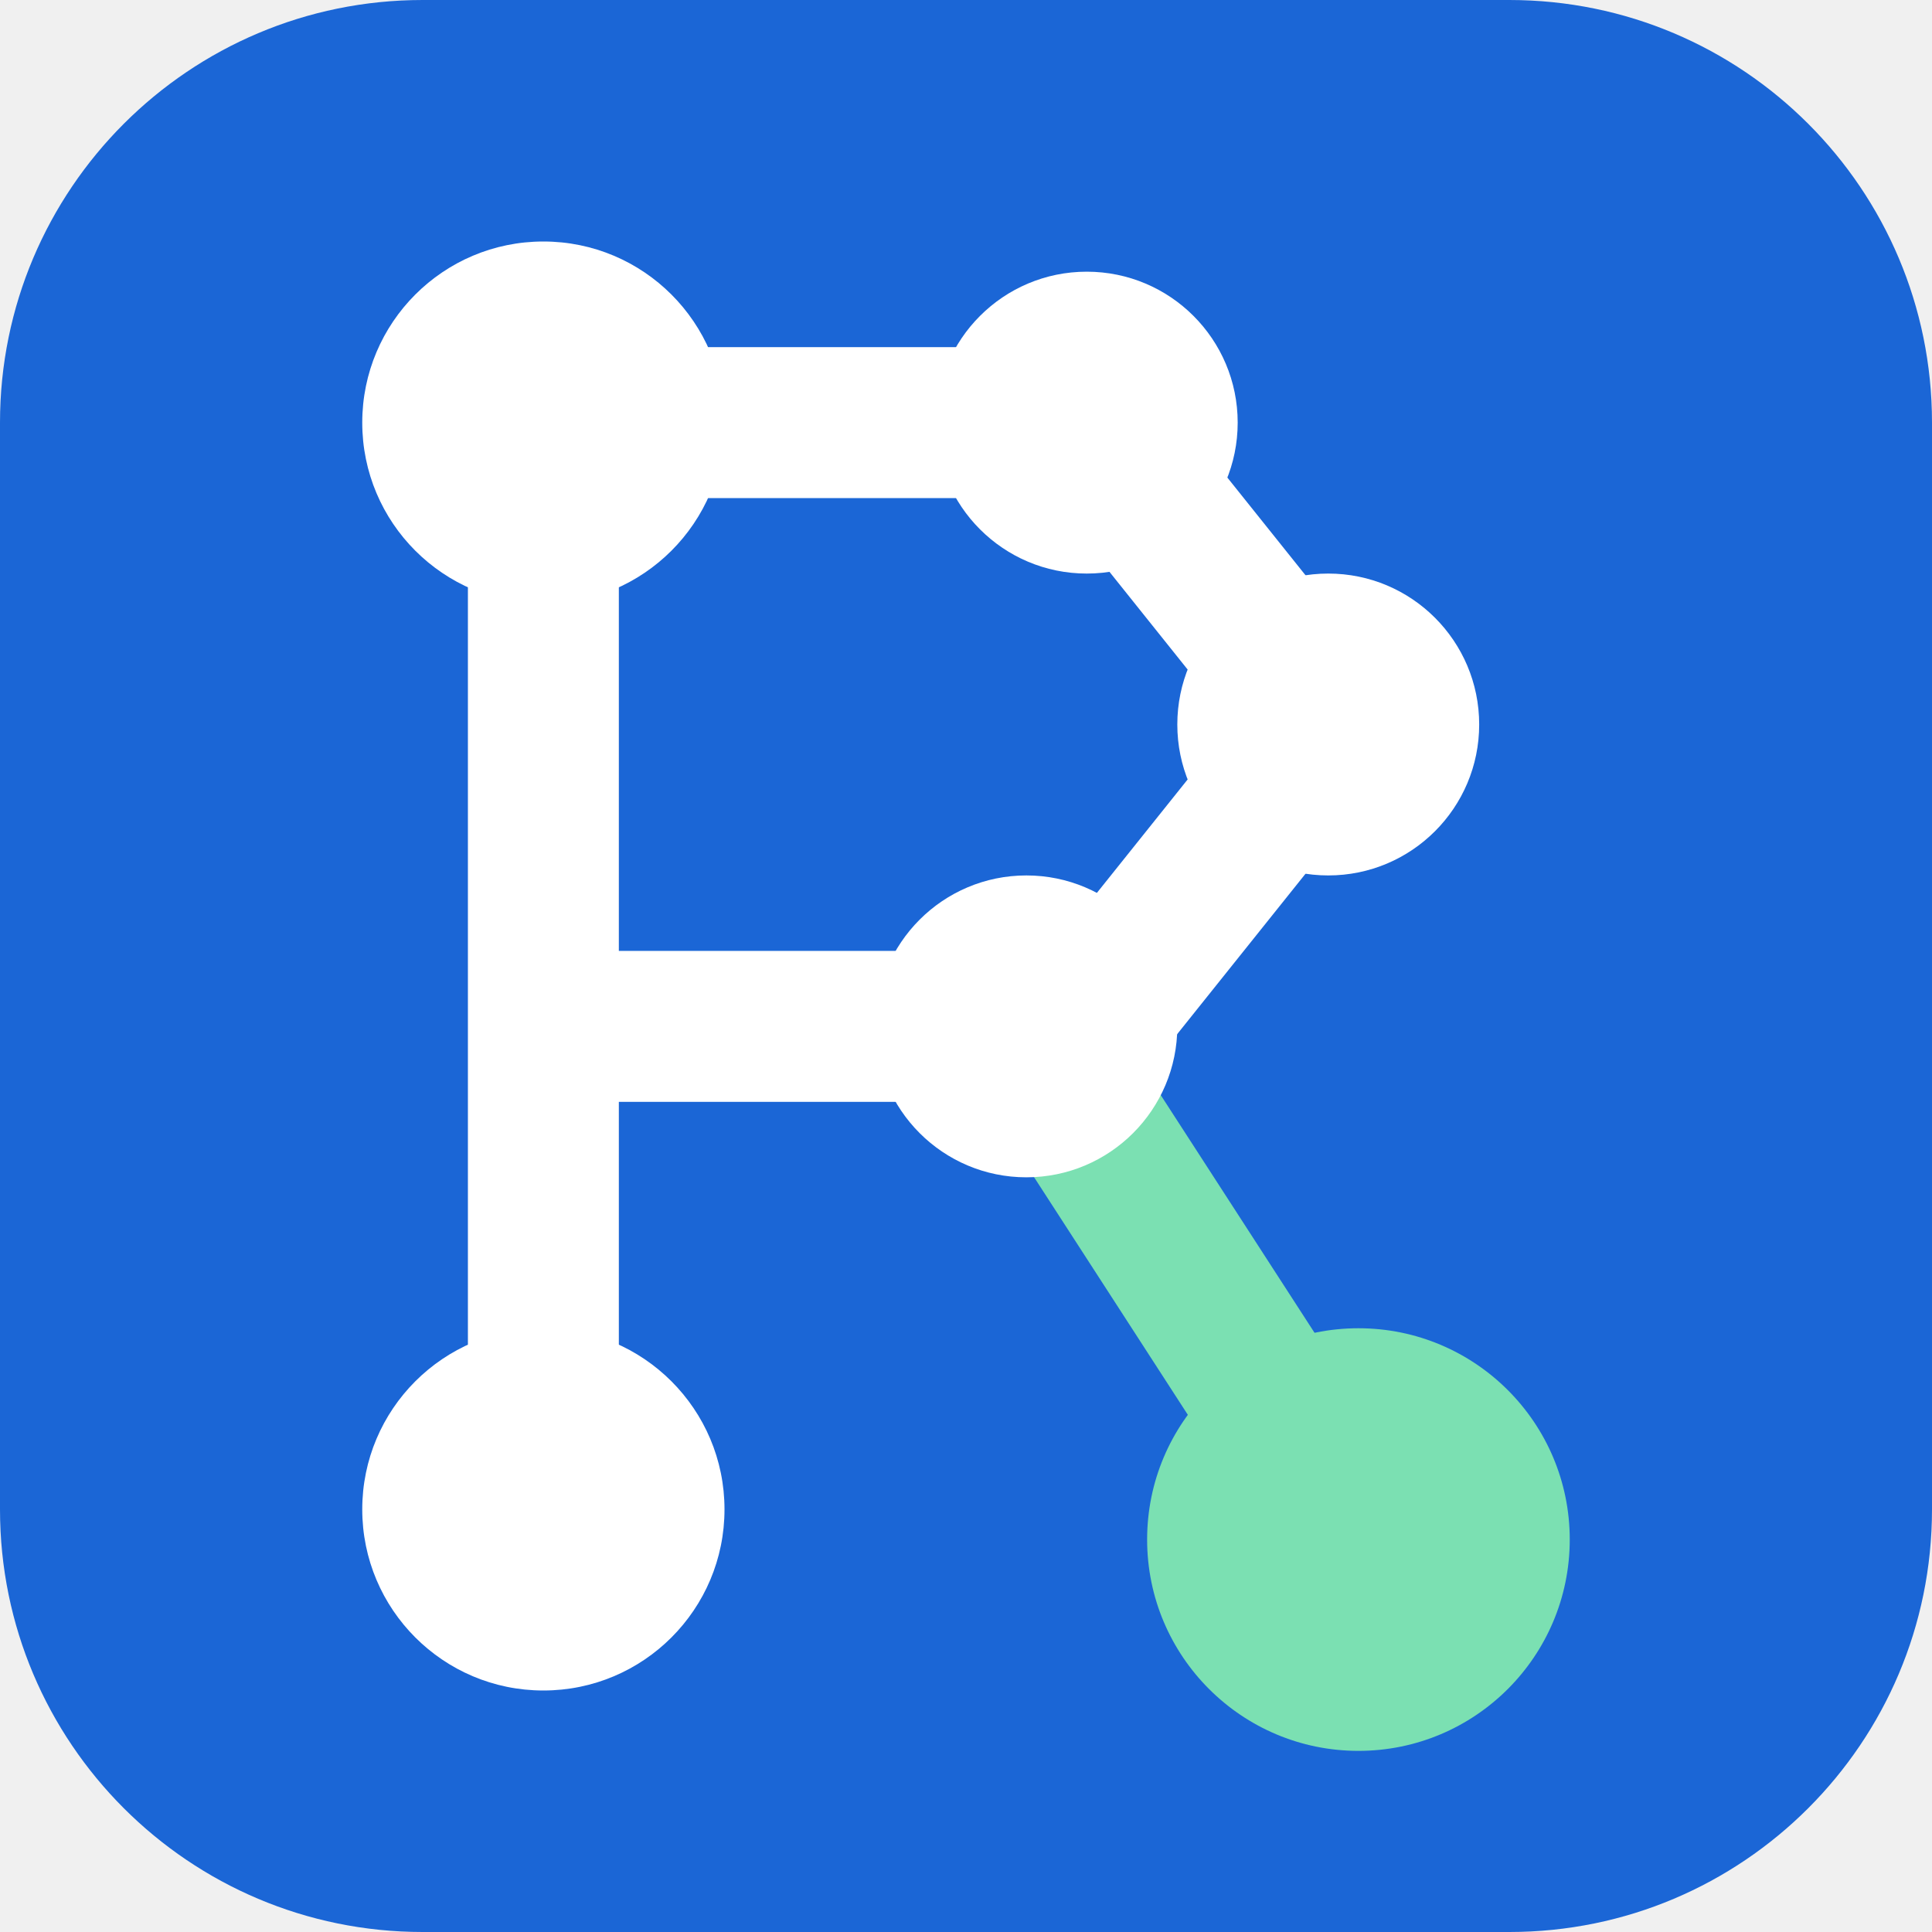
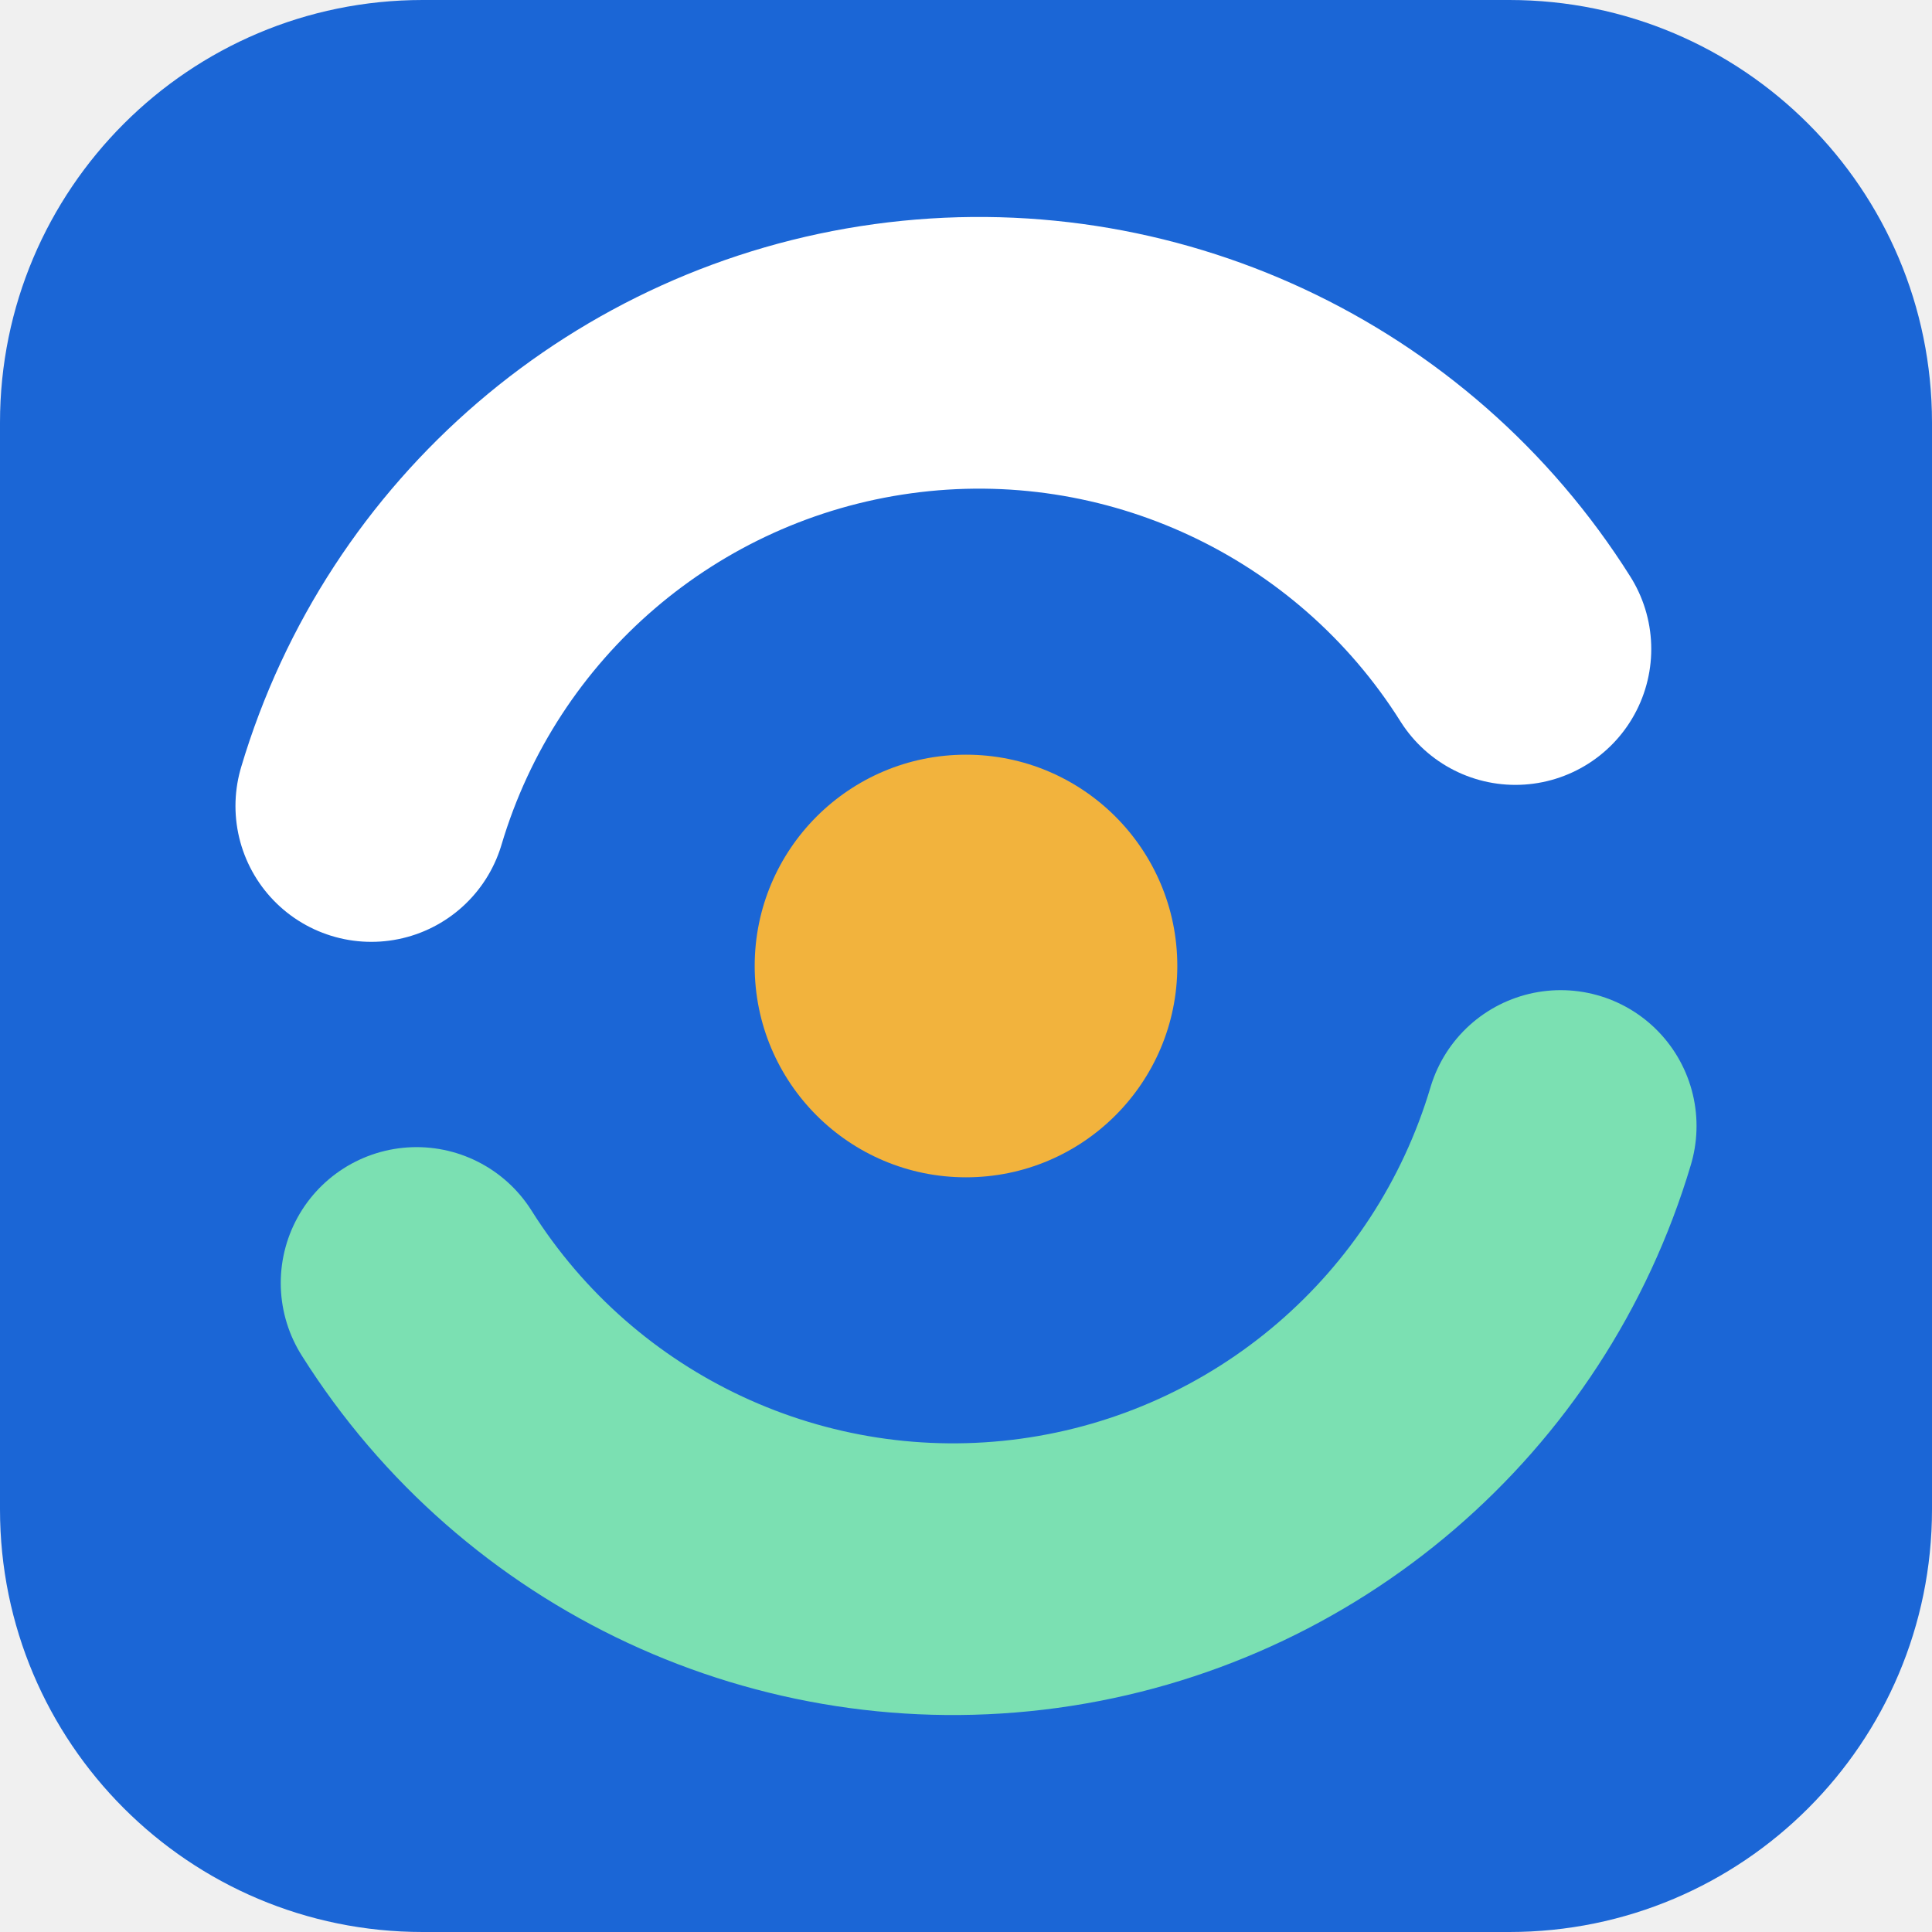
<svg xmlns="http://www.w3.org/2000/svg" viewBox="0 0 64 64" width="256" height="256" role="img" aria-label="RETENZA">
  <rect width="64" height="64" rx="14" fill="#1B66D6" />
-   <path d="M34 34l11 17" fill="none" stroke="#7BE0B2" stroke-width="5" stroke-linecap="round" />
-   <path d="M18 50V14h18l8 10-8 10H18" fill="none" stroke="#FFFFFF" stroke-width="5" stroke-linecap="round" stroke-linejoin="round" />
-   <g fill="#FFFFFF">
-     <circle cx="18" cy="14" r="6" />
-     <circle cx="18" cy="50" r="6" />
-     <circle cx="36" cy="14" r="5" />
-     <circle cx="44" cy="24" r="5" />
-     <circle cx="34" cy="34" r="5" />
-   </g>
-   <circle cx="45" cy="51" r="7" fill="#7BE0B2" />
+   <path d="M12.3 26.7A21 21 0 0 1 50.2 21.5" fill="none" stroke="#FFFFFF" stroke-width="9" stroke-linecap="round" />
+   <path d="M51.7 37.3A21 21 0 0 1 13.8 42.5" fill="none" stroke="#7BE0B2" stroke-width="9" stroke-linecap="round" />
+   <circle cx="32" cy="32" r="7" fill="#F2B33D" />
</svg>
